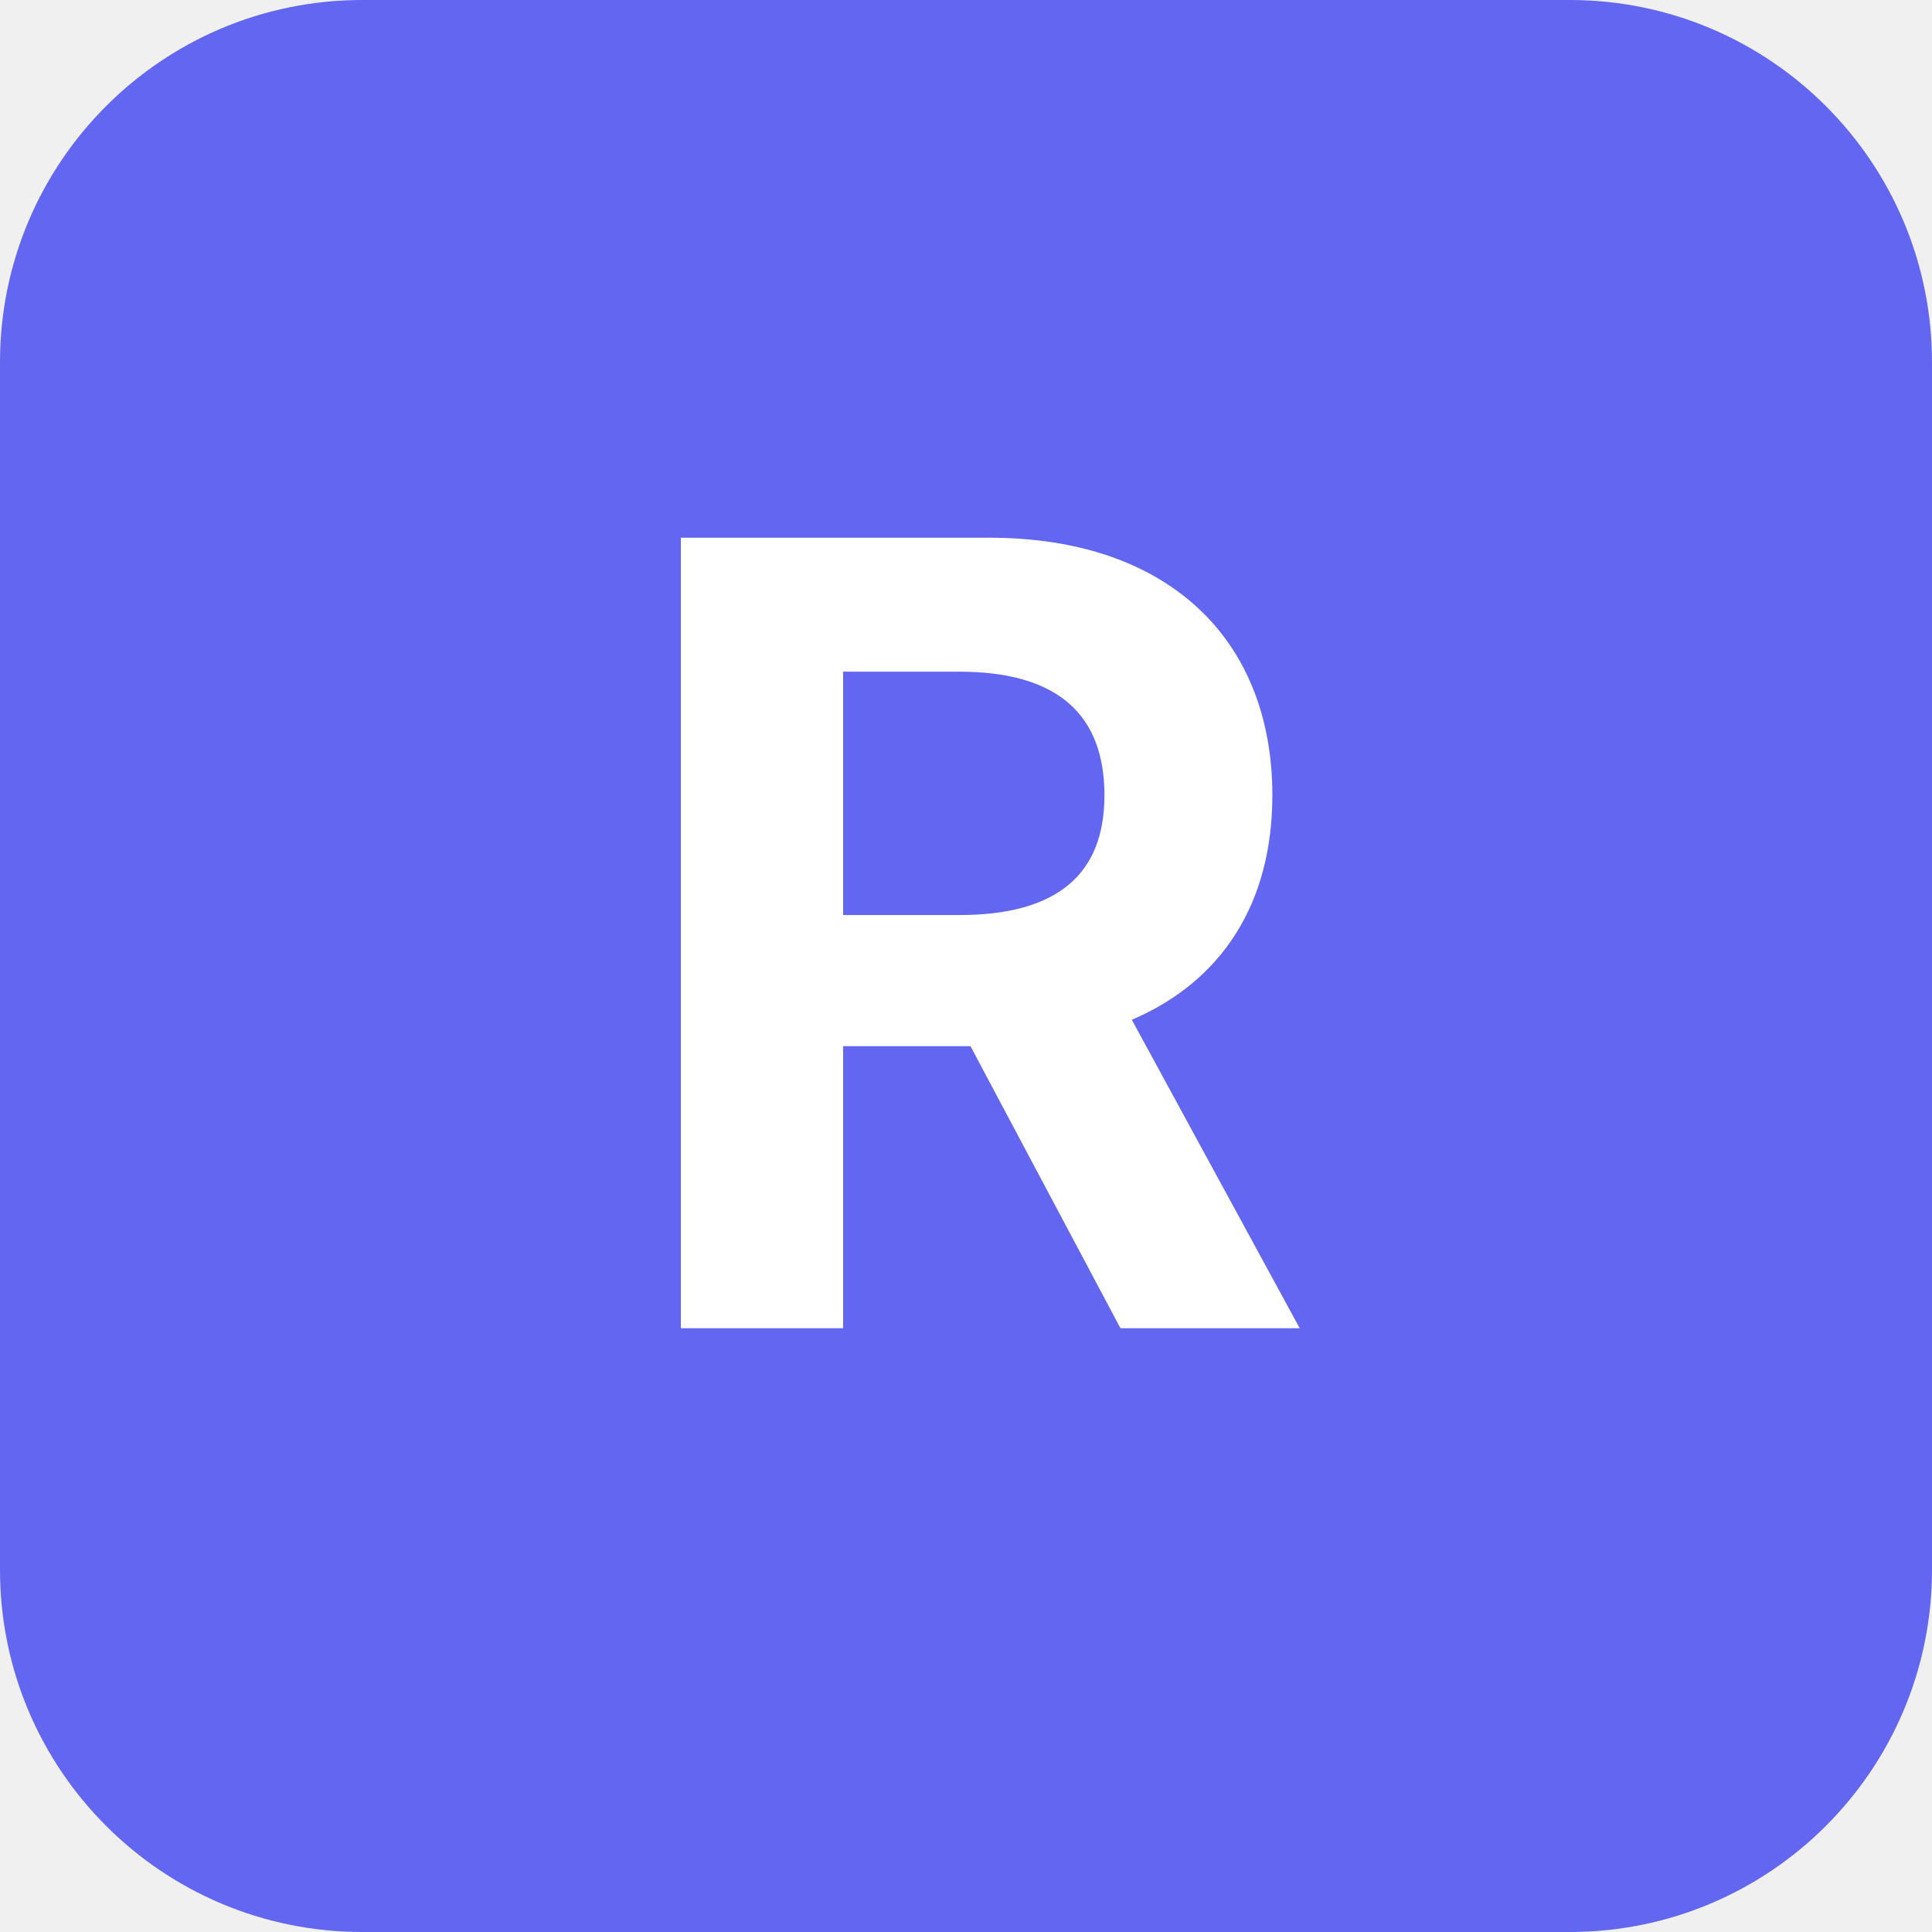
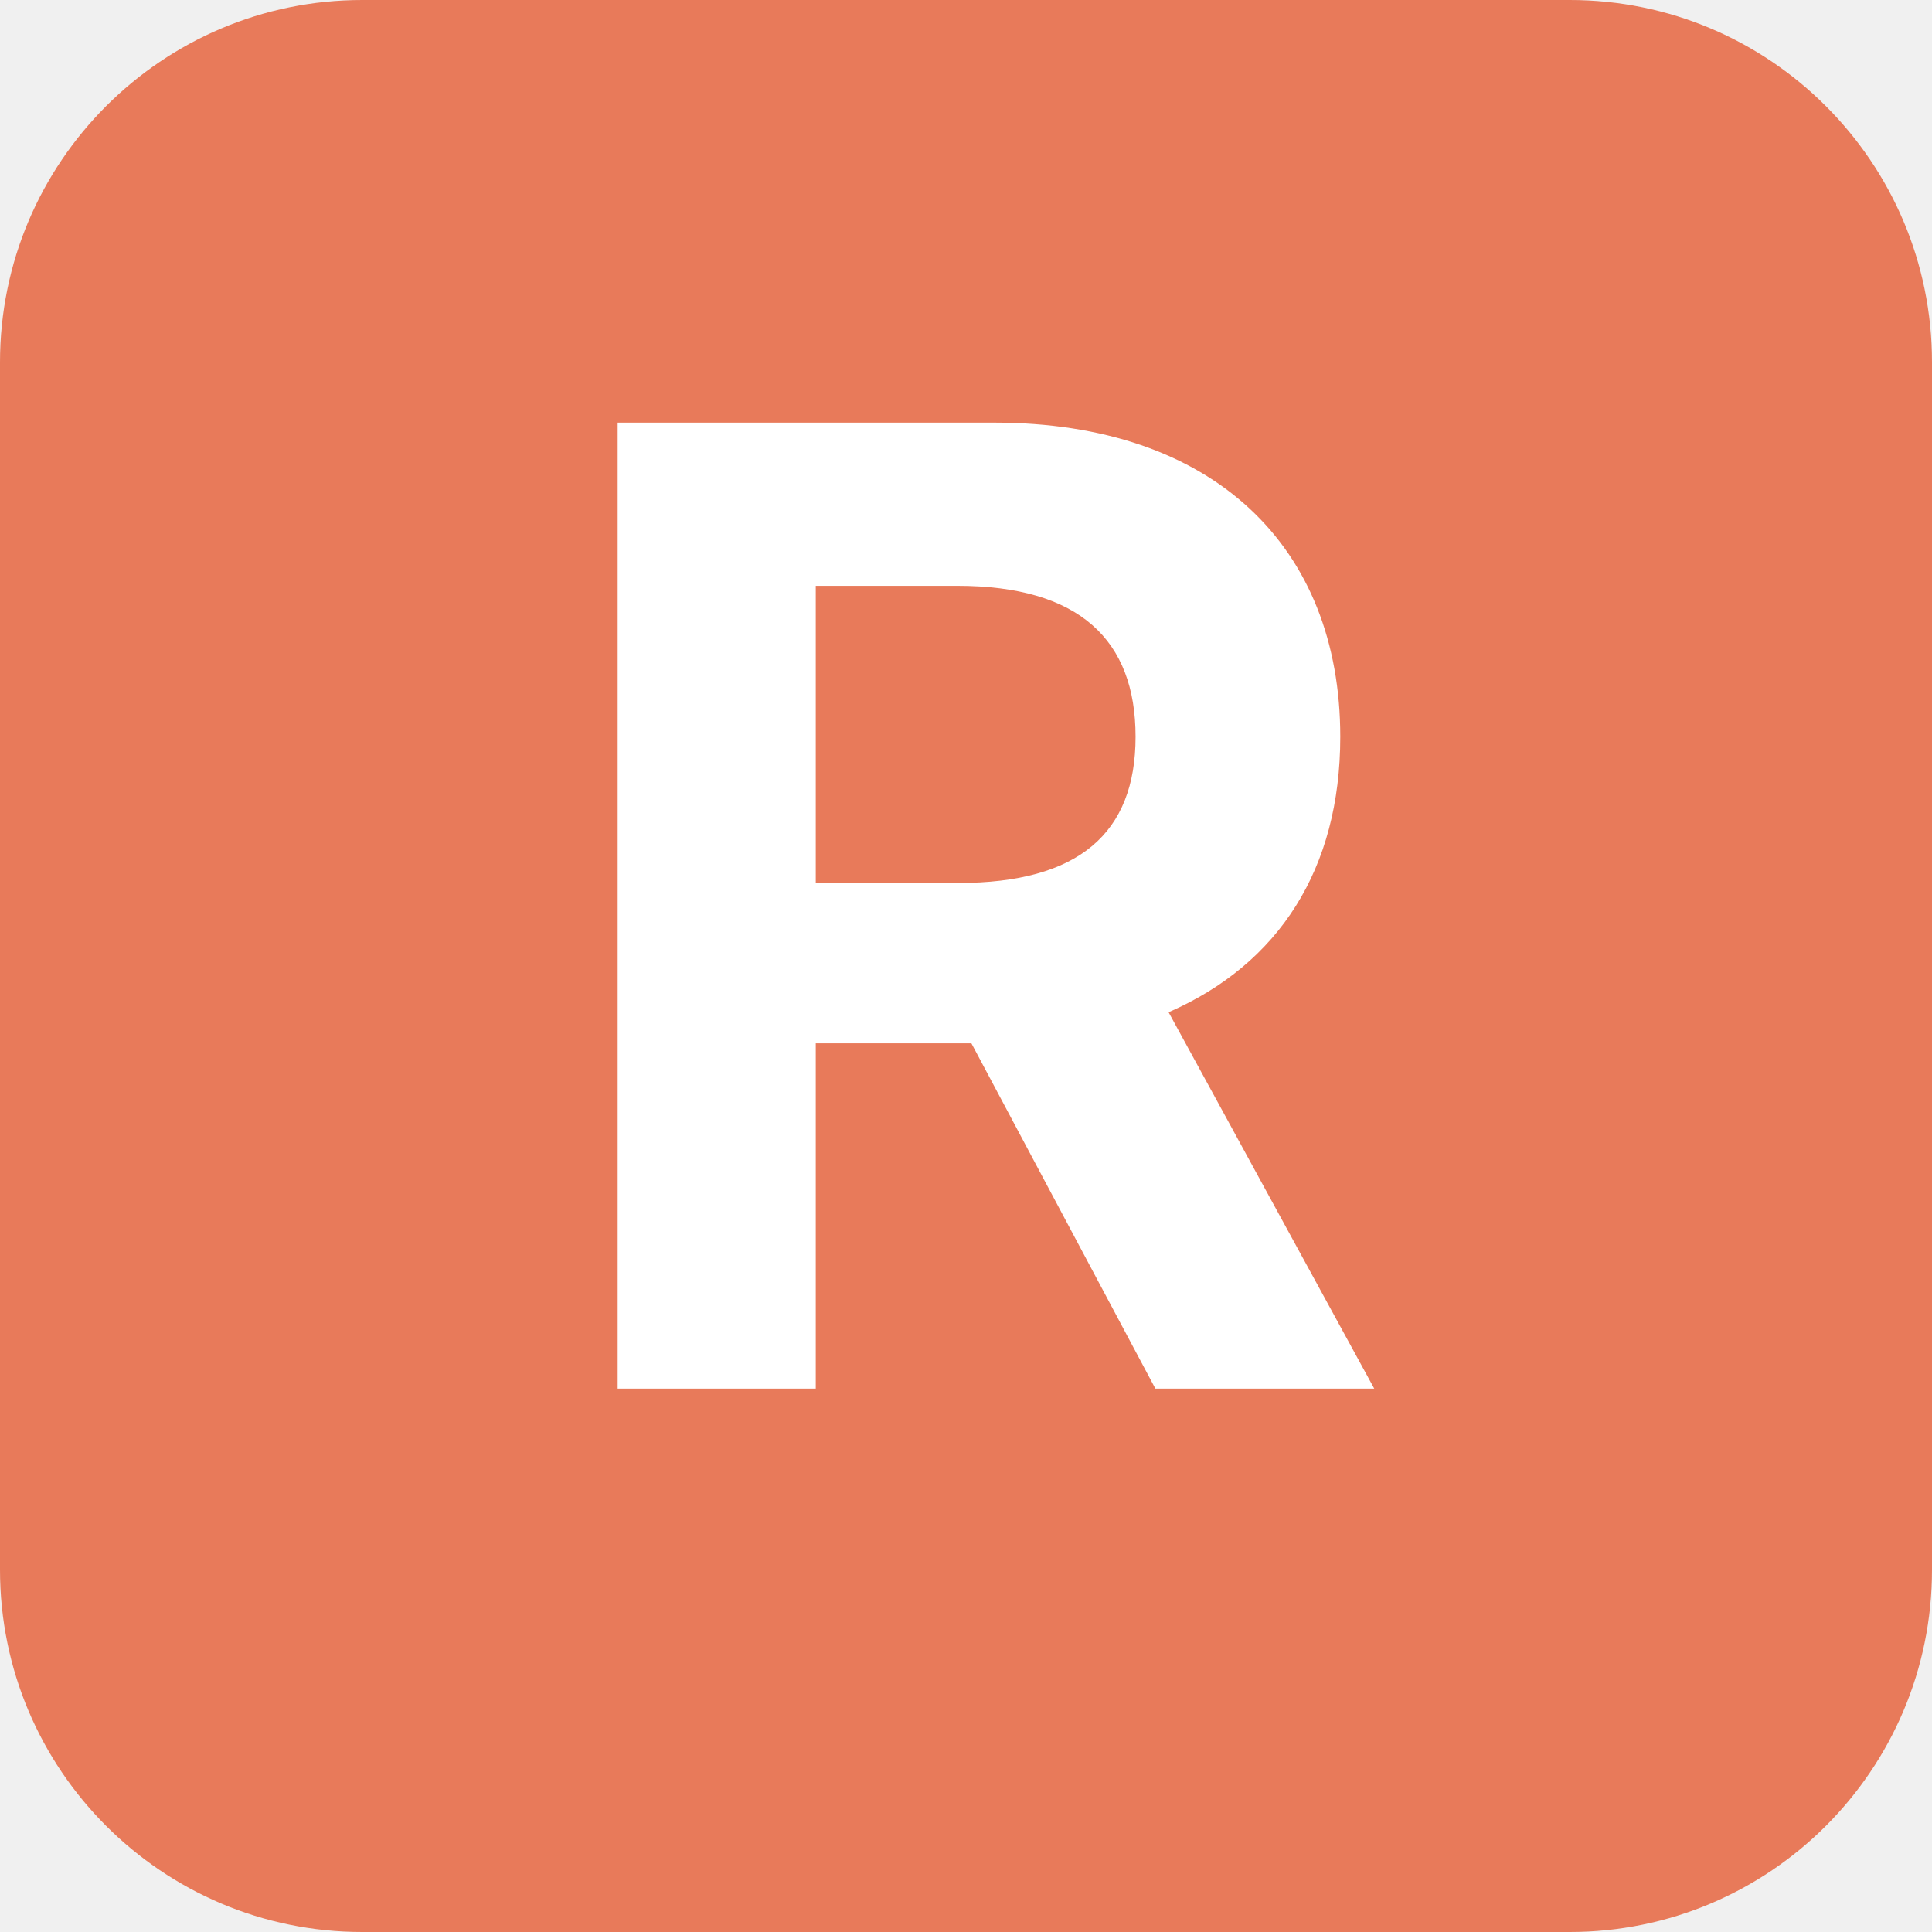
- <svg xmlns="http://www.w3.org/2000/svg" viewBox="0 0 32 32" role="img" aria-label="Rundock favicon (placeholder)">
-   <rect width="32" height="32" rx="6" fill="#6366f1" />
-   <text x="16" y="22" text-anchor="middle" font-family="system-ui, -apple-system, Segoe UI, sans-serif" font-size="18" font-weight="700" fill="#FFFFFF">R</text>
+ <svg xmlns="http://www.w3.org/2000/svg" viewBox="0 0 32 32">
+   <rect width="32" height="32" rx="6" fill="#E87A5A" />
+   <text x="16" y="23" font-family="Inter, system-ui, sans-serif" font-size="22" font-weight="700" fill="white" text-anchor="middle">R</text>
</svg>
